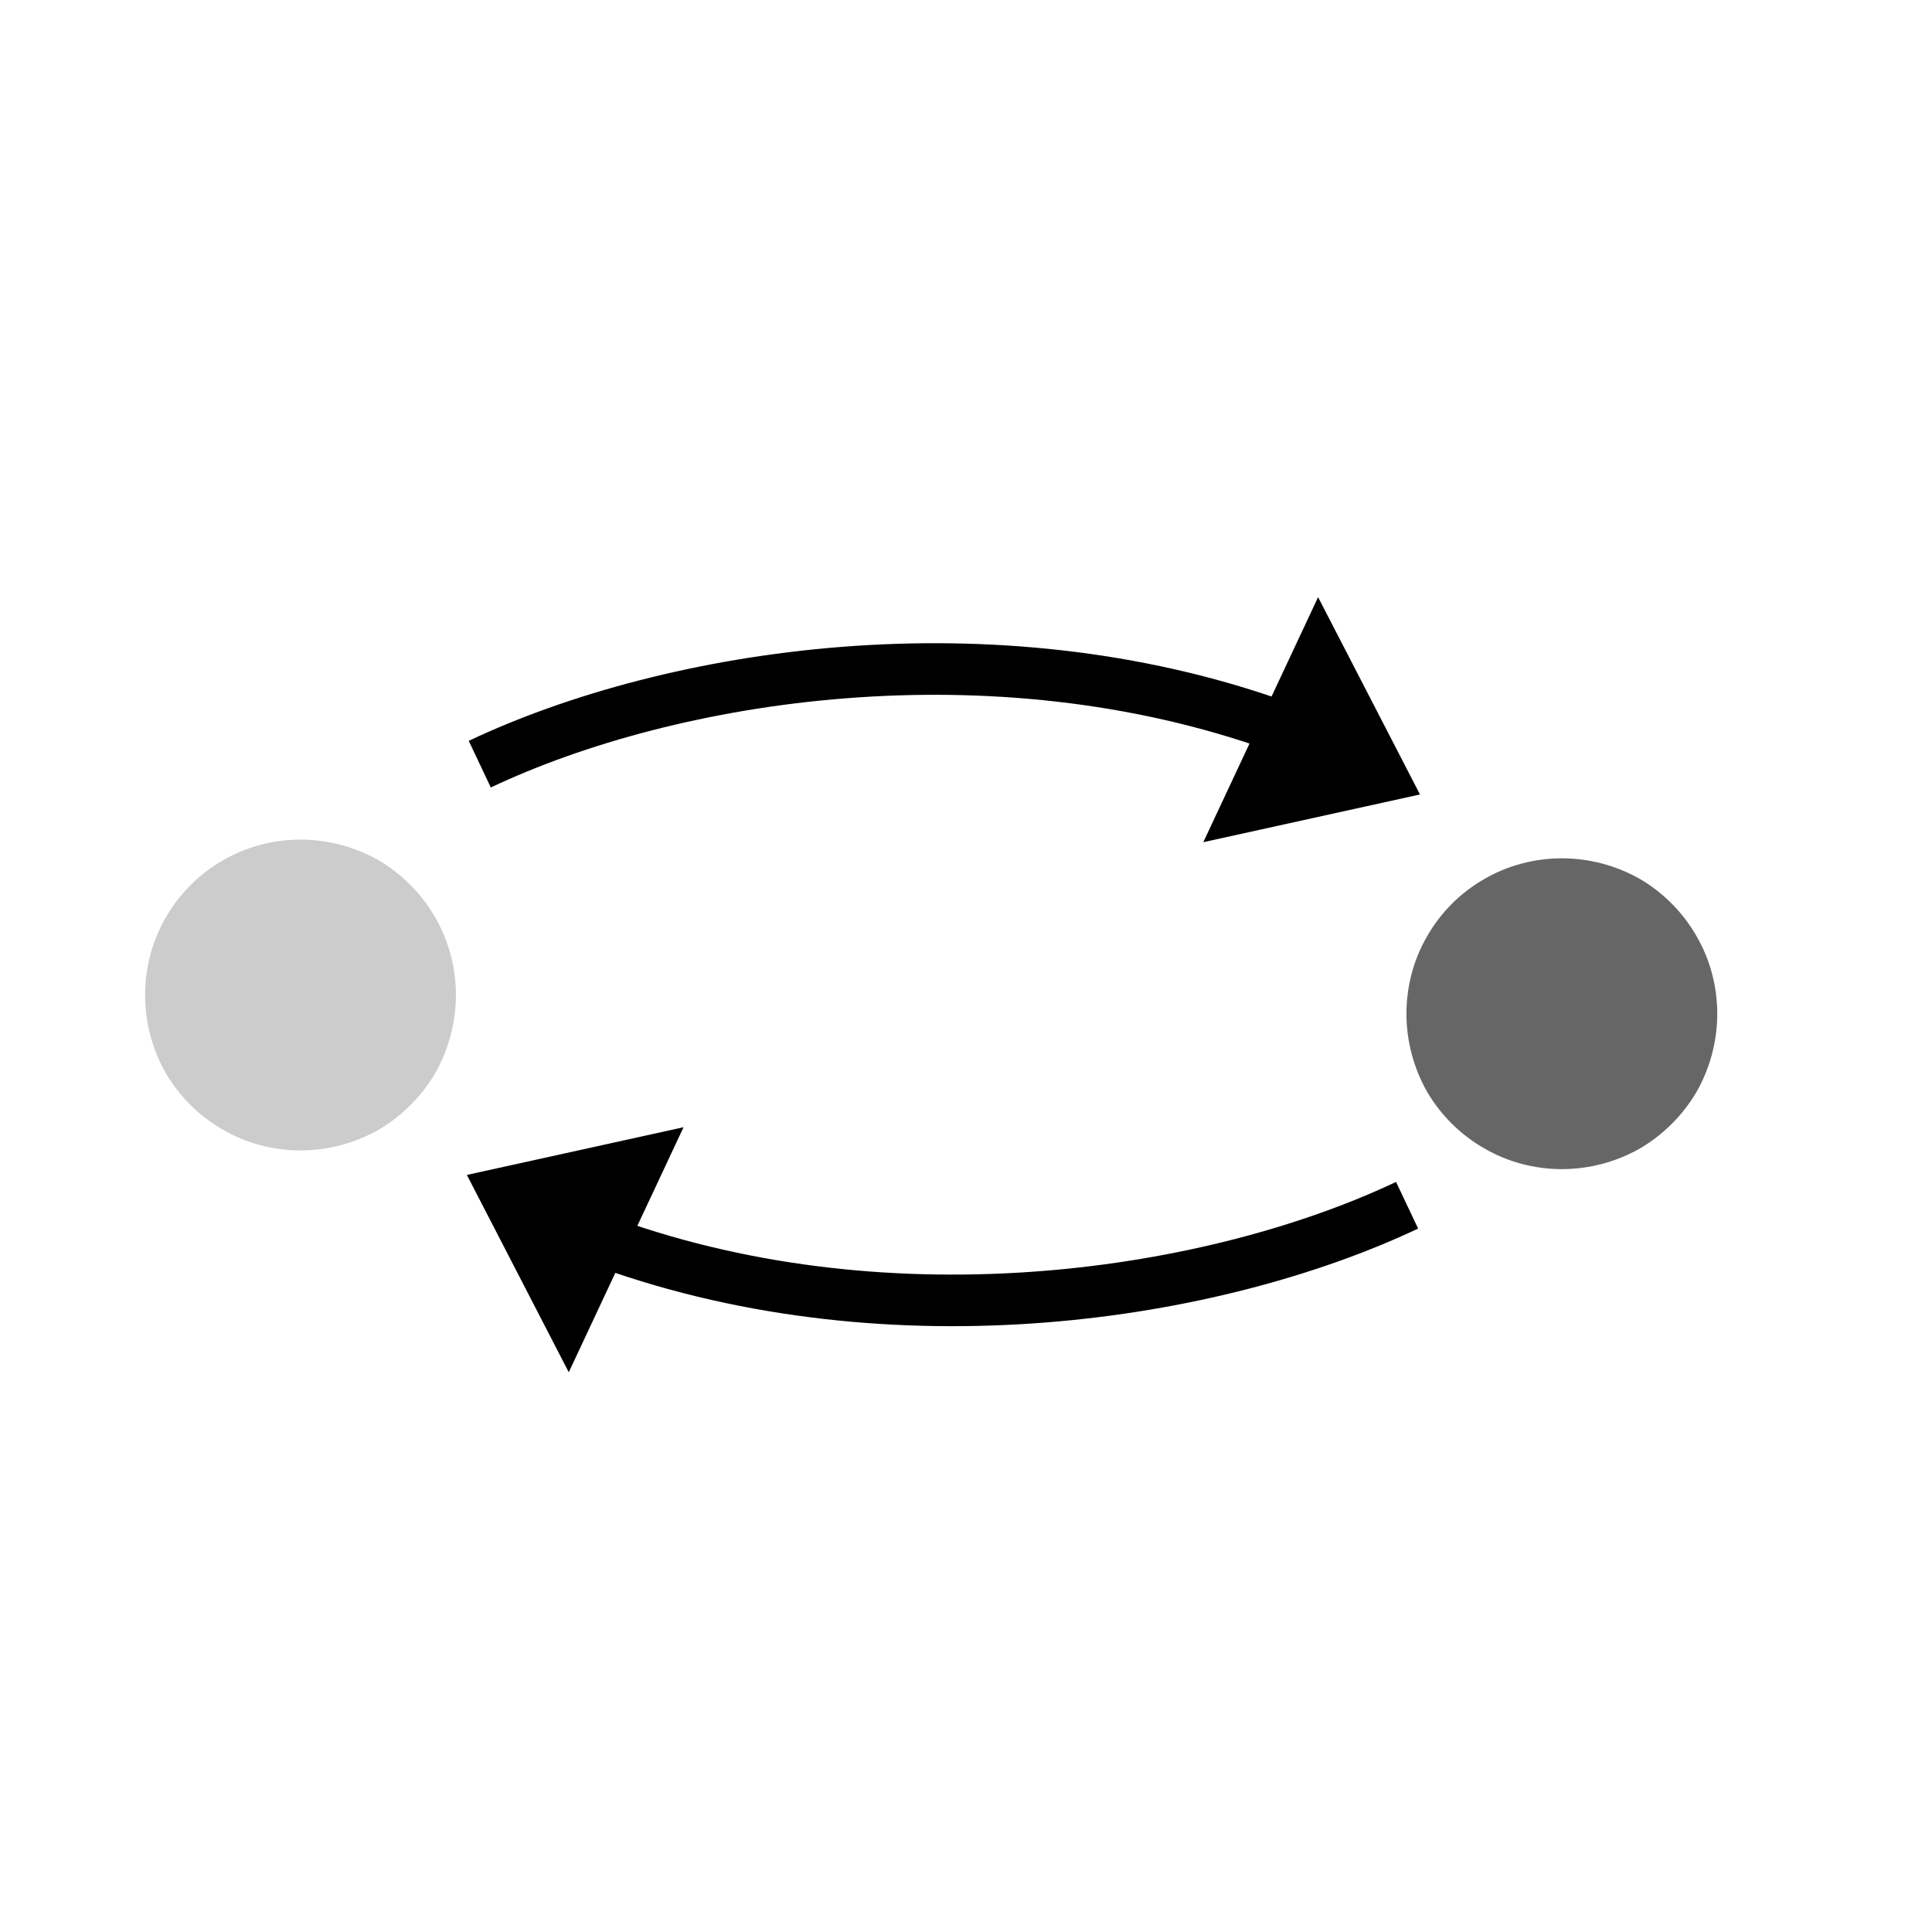
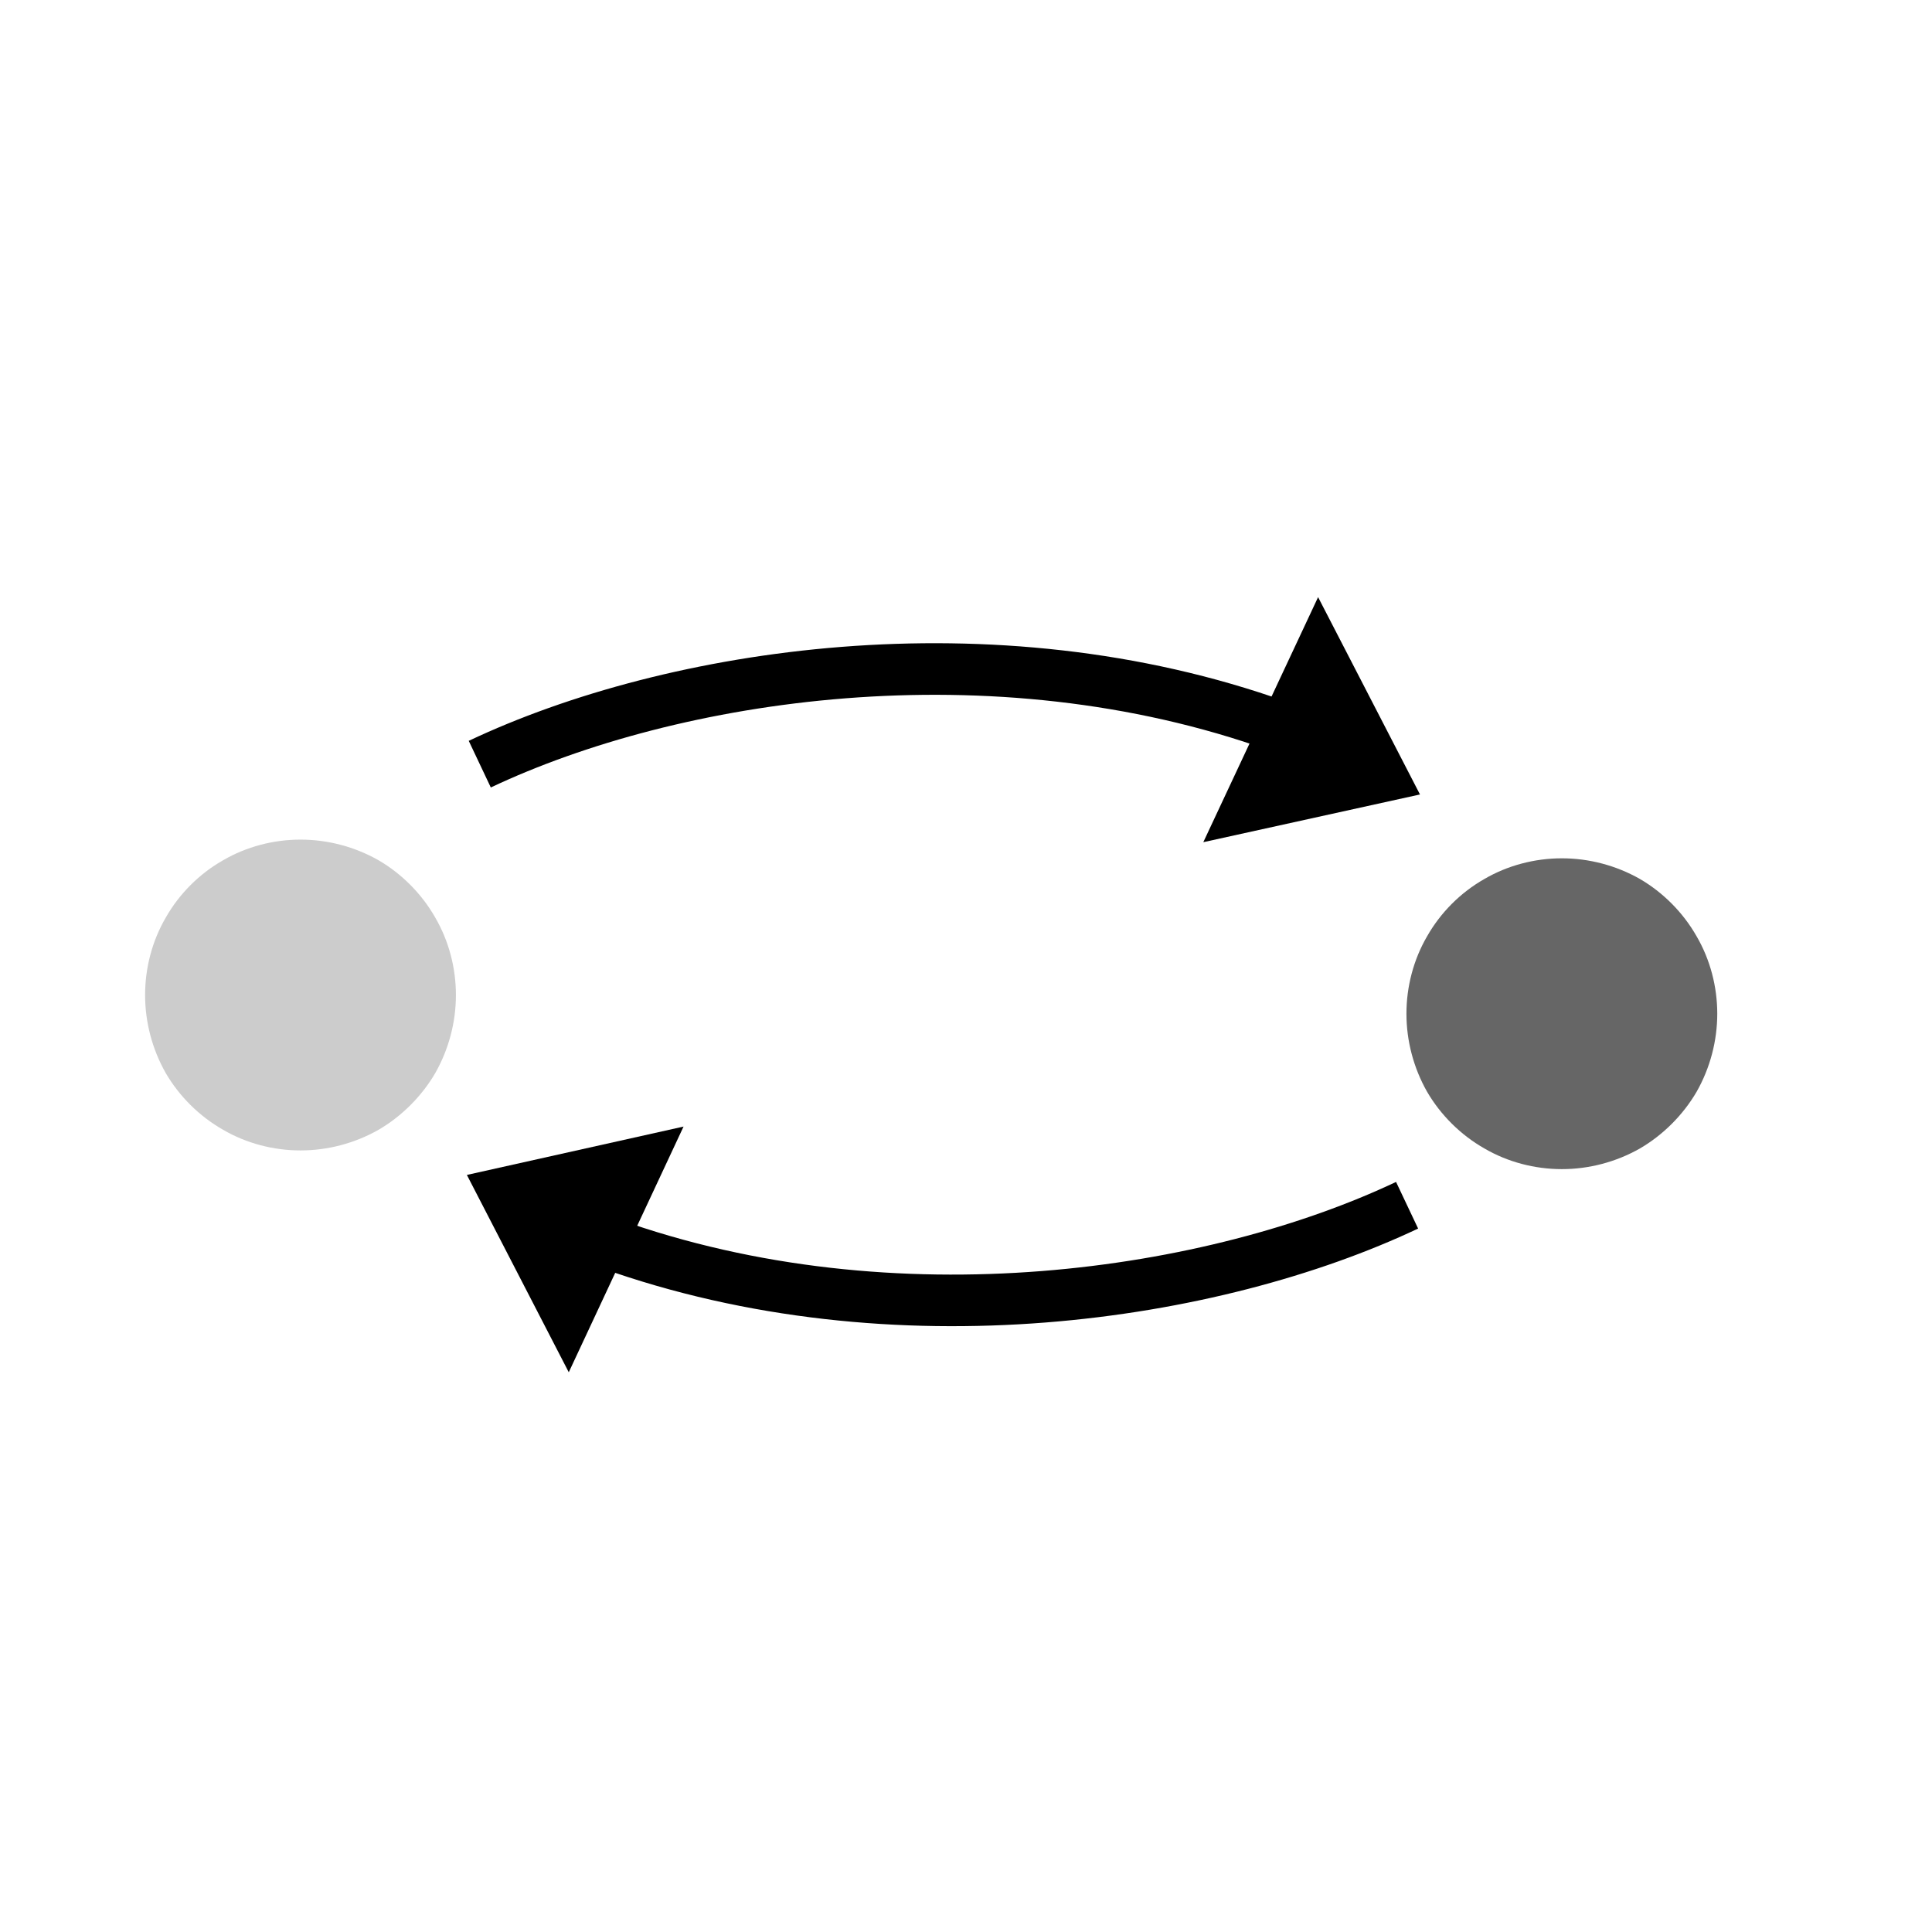
- <svg xmlns="http://www.w3.org/2000/svg" version="1.2" width="29.96mm" height="29.96mm" viewBox="8360 13019 2996 2996" preserveAspectRatio="xMidYMid" fill-rule="evenodd" stroke-width="28.222" stroke-linejoin="round" xml:space="preserve">
+ <svg xmlns="http://www.w3.org/2000/svg" version="1.2" width="29.96mm" height="29.96mm" viewBox="8015 4161 2996 2996" preserveAspectRatio="xMidYMid" fill-rule="evenodd" stroke-width="28.222" stroke-linejoin="round" xml:space="preserve">
  <defs class="EmbeddedBulletChars">
    <g id="bullet-char-template-57356" transform="scale(0.0004882812,-0.0004882812)">
      <path d="M 580,1141 L 1163,571 580,0 -4,571 580,1141 Z" />
    </g>
    <g id="bullet-char-template-57354" transform="scale(0.0004882812,-0.0004882812)">
      <path d="M 8,1128 L 1137,1128 1137,0 8,0 8,1128 Z" />
    </g>
    <g id="bullet-char-template-10146" transform="scale(0.0004882812,-0.0004882812)">
      <path d="M 174,0 L 602,739 174,1481 1456,739 174,0 Z M 1358,739 L 309,1346 659,739 1358,739 Z" />
    </g>
    <g id="bullet-char-template-10132" transform="scale(0.0004882812,-0.0004882812)">
      <path d="M 2015,739 L 1276,0 717,0 1260,543 174,543 174,936 1260,936 717,1481 1274,1481 2015,739 Z" />
    </g>
    <g id="bullet-char-template-10007" transform="scale(0.0004882812,-0.0004882812)">
      <path d="M 0,-2 C -7,14 -16,27 -25,37 L 356,567 C 262,823 215,952 215,954 215,979 228,992 255,992 264,992 276,990 289,987 310,991 331,999 354,1012 L 381,999 492,748 772,1049 836,1024 860,1049 C 881,1039 901,1025 922,1006 886,937 835,863 770,784 769,783 710,716 594,584 L 774,223 C 774,196 753,168 711,139 L 727,119 C 717,90 699,76 672,76 641,76 570,178 457,381 L 164,-76 C 142,-110 111,-127 72,-127 30,-127 9,-110 8,-76 1,-67 -2,-52 -2,-32 -2,-23 -1,-13 0,-2 Z" />
    </g>
    <g id="bullet-char-template-10004" transform="scale(0.0004882812,-0.0004882812)">
      <path d="M 285,-33 C 182,-33 111,30 74,156 52,228 41,333 41,471 41,549 55,616 82,672 116,743 169,778 240,778 293,778 328,747 346,684 L 369,508 C 377,444 397,411 428,410 L 1163,1116 C 1174,1127 1196,1133 1229,1133 1271,1133 1292,1118 1292,1087 L 1292,965 C 1292,929 1282,901 1262,881 L 442,47 C 390,-6 338,-33 285,-33 Z" />
    </g>
    <g id="bullet-char-template-9679" transform="scale(0.0004882812,-0.0004882812)">
      <path d="M 813,0 C 632,0 489,54 383,161 276,268 223,411 223,592 223,773 276,916 383,1023 489,1130 632,1184 813,1184 992,1184 1136,1130 1245,1023 1353,916 1407,772 1407,592 1407,412 1353,268 1245,161 1136,54 992,0 813,0 Z" />
    </g>
    <g id="bullet-char-template-8226" transform="scale(0.0004882812,-0.0004882812)">
      <path d="M 346,457 C 273,457 209,483 155,535 101,586 74,649 74,723 74,796 101,859 155,911 209,963 273,989 346,989 419,989 480,963 531,910 582,859 608,796 608,723 608,648 583,586 532,535 482,483 420,457 346,457 Z" />
    </g>
    <g id="bullet-char-template-8211" transform="scale(0.0004882812,-0.0004882812)">
      <path d="M -4,459 L 1135,459 1135,606 -4,606 -4,459 Z" />
    </g>
    <g id="bullet-char-template-61548" transform="scale(0.0004882812,-0.0004882812)">
      <path d="M 173,740 C 173,903 231,1043 346,1159 462,1274 601,1332 765,1332 928,1332 1067,1274 1183,1159 1299,1043 1357,903 1357,740 1357,577 1299,437 1183,322 1067,206 928,148 765,148 601,148 462,206 346,322 231,437 173,577 173,740 Z" />
    </g>
  </defs>
  <g class="Page">
    <g class="com.sun.star.drawing.CustomShape">
      <g id="id3">
-         <rect class="BoundingBox" stroke="none" fill="none" x="8360" y="13019" width="2996" height="2996" />
-         <path fill="rgb(255,255,255)" stroke="none" d="M 8859,13019 L 8859,13019 C 8772,13019 8685,13042 8610,13086 8534,13130 8471,13193 8427,13269 8383,13344 8360,13431 8360,13518 L 8360,15514 8360,15515 C 8360,15602 8383,15689 8427,15764 8471,15840 8534,15903 8610,15947 8685,15991 8772,16014 8859,16014 L 10855,16013 10856,16014 C 10943,16014 11030,15991 11105,15947 11181,15903 11244,15840 11288,15764 11332,15689 11355,15602 11355,15515 L 11354,13518 11355,13518 11355,13518 C 11355,13431 11332,13344 11288,13269 11244,13193 11181,13130 11105,13086 11030,13042 10943,13019 10856,13019 L 8859,13019 Z" />
+         <rect class="BoundingBox" stroke="none" fill="none" x="8015" y="4161" width="2996" height="2996" />
      </g>
    </g>
    <g class="com.sun.star.drawing.CustomShape">
      <g id="id4">
-         <rect class="BoundingBox" stroke="none" fill="none" x="8585" y="14321" width="483" height="483" />
-         <path fill="rgb(204,204,204)" stroke="none" d="M 9067,14562 C 9067,14604 9056,14646 9035,14683 9014,14719 8983,14750 8947,14771 8910,14792 8868,14803 8826,14803 8784,14803 8742,14792 8706,14771 8669,14750 8638,14719 8617,14683 8596,14646 8585,14604 8585,14562 8585,14520 8596,14478 8617,14442 8638,14405 8669,14374 8706,14353 8742,14332 8784,14321 8826,14321 8868,14321 8910,14332 8947,14353 8983,14374 9014,14405 9035,14442 9056,14478 9067,14520 9067,14562 L 9067,14562 Z" />
+         <rect class="BoundingBox" stroke="none" fill="none" x="8240" y="5463" width="483" height="483" />
+         <path fill="rgb(204,204,204)" stroke="none" d="M 8722,5704 C 8722,5746 8711,5788 8690,5825 8669,5861 8638,5892 8602,5913 8565,5934 8523,5945 8481,5945 8439,5945 8397,5934 8361,5913 8324,5892 8293,5861 8272,5825 8251,5788 8240,5746 8240,5704 8240,5662 8251,5620 8272,5584 8293,5547 8324,5516 8361,5495 8397,5474 8439,5463 8481,5463 8523,5463 8565,5474 8602,5495 8638,5516 8669,5547 8690,5584 8711,5620 8722,5662 8722,5704 L 8722,5704 Z" />
      </g>
    </g>
    <g class="com.sun.star.drawing.CustomShape">
      <g id="id5">
-         <rect class="BoundingBox" stroke="none" fill="none" x="10541" y="14350" width="483" height="483" />
-         <path fill="rgb(102,102,102)" stroke="none" d="M 11023,14591 C 11023,14633 11012,14675 10991,14712 10970,14748 10939,14779 10903,14800 10866,14821 10824,14832 10782,14832 10740,14832 10698,14821 10662,14800 10625,14779 10594,14748 10573,14712 10552,14675 10541,14633 10541,14591 10541,14549 10552,14507 10573,14471 10594,14434 10625,14403 10662,14382 10698,14361 10740,14350 10782,14350 10824,14350 10866,14361 10903,14382 10939,14403 10970,14434 10991,14471 11012,14507 11023,14549 11023,14591 L 11023,14591 Z" />
+         <rect class="BoundingBox" stroke="none" fill="none" x="10196" y="5492" width="483" height="483" />
+         <path fill="rgb(102,102,102)" stroke="none" d="M 10678,5733 C 10678,5775 10667,5817 10646,5854 10625,5890 10594,5921 10558,5942 10521,5963 10479,5974 10437,5974 10395,5974 10353,5963 10317,5942 10280,5921 10249,5890 10228,5854 10207,5817 10196,5775 10196,5733 10196,5691 10207,5649 10228,5613 10249,5576 10280,5545 10317,5524 10353,5503 10395,5492 10437,5492 10479,5492 10521,5503 10558,5524 10594,5545 10625,5576 10646,5613 10667,5649 10678,5691 10678,5733 L 10678,5733 Z" />
      </g>
    </g>
    <g class="com.sun.star.drawing.OpenBezierShape">
      <g id="id6">
-         <rect class="BoundingBox" stroke="none" fill="none" x="9064" y="13945" width="1499" height="382" />
-         <path fill="none" stroke="rgb(0,0,0)" stroke-width="80" stroke-linejoin="round" d="M 9104,14204 C 9402,14063 9898,13986 10342,14145" />
-         <path fill="rgb(0,0,0)" stroke="none" d="M 10404,13945 L 10562,14251 10226,14325 10404,13945 Z" />
+         <rect class="BoundingBox" stroke="none" fill="none" x="8718" y="5087" width="1500" height="382" />
+         <path fill="none" stroke="rgb(0,0,0)" stroke-width="80" stroke-linejoin="round" d="M 8759,5346 C 9057,5205 9553,5128 9997,5287" />
+         <path fill="rgb(0,0,0)" stroke="none" d="M 10059,5087 L 10217,5393 9881,5467 10059,5087 Z" />
      </g>
    </g>
    <g class="com.sun.star.drawing.OpenBezierShape">
      <g id="id7">
-         <rect class="BoundingBox" stroke="none" fill="none" x="9083" y="14766" width="1500" height="382" />
-         <path fill="none" stroke="rgb(0,0,0)" stroke-width="80" stroke-linejoin="round" d="M 10542,14888 C 10244,15029 9748,15106 9304,14947" />
-         <path fill="rgb(0,0,0)" stroke="none" d="M 9242,15147 L 9084,14841 9420,14767 9242,15147 Z" />
+         <rect class="BoundingBox" stroke="none" fill="none" x="8739" y="5908" width="1499" height="382" />
+         <path fill="none" stroke="rgb(0,0,0)" stroke-width="80" stroke-linejoin="round" d="M 10197,6030 C 9899,6171 9403,6248 8959,6089" />
+         <path fill="rgb(0,0,0)" stroke="none" d="M 8897,6289 L 8739,5983 9075,5908 8897,6289 Z" />
      </g>
    </g>
  </g>
</svg>
